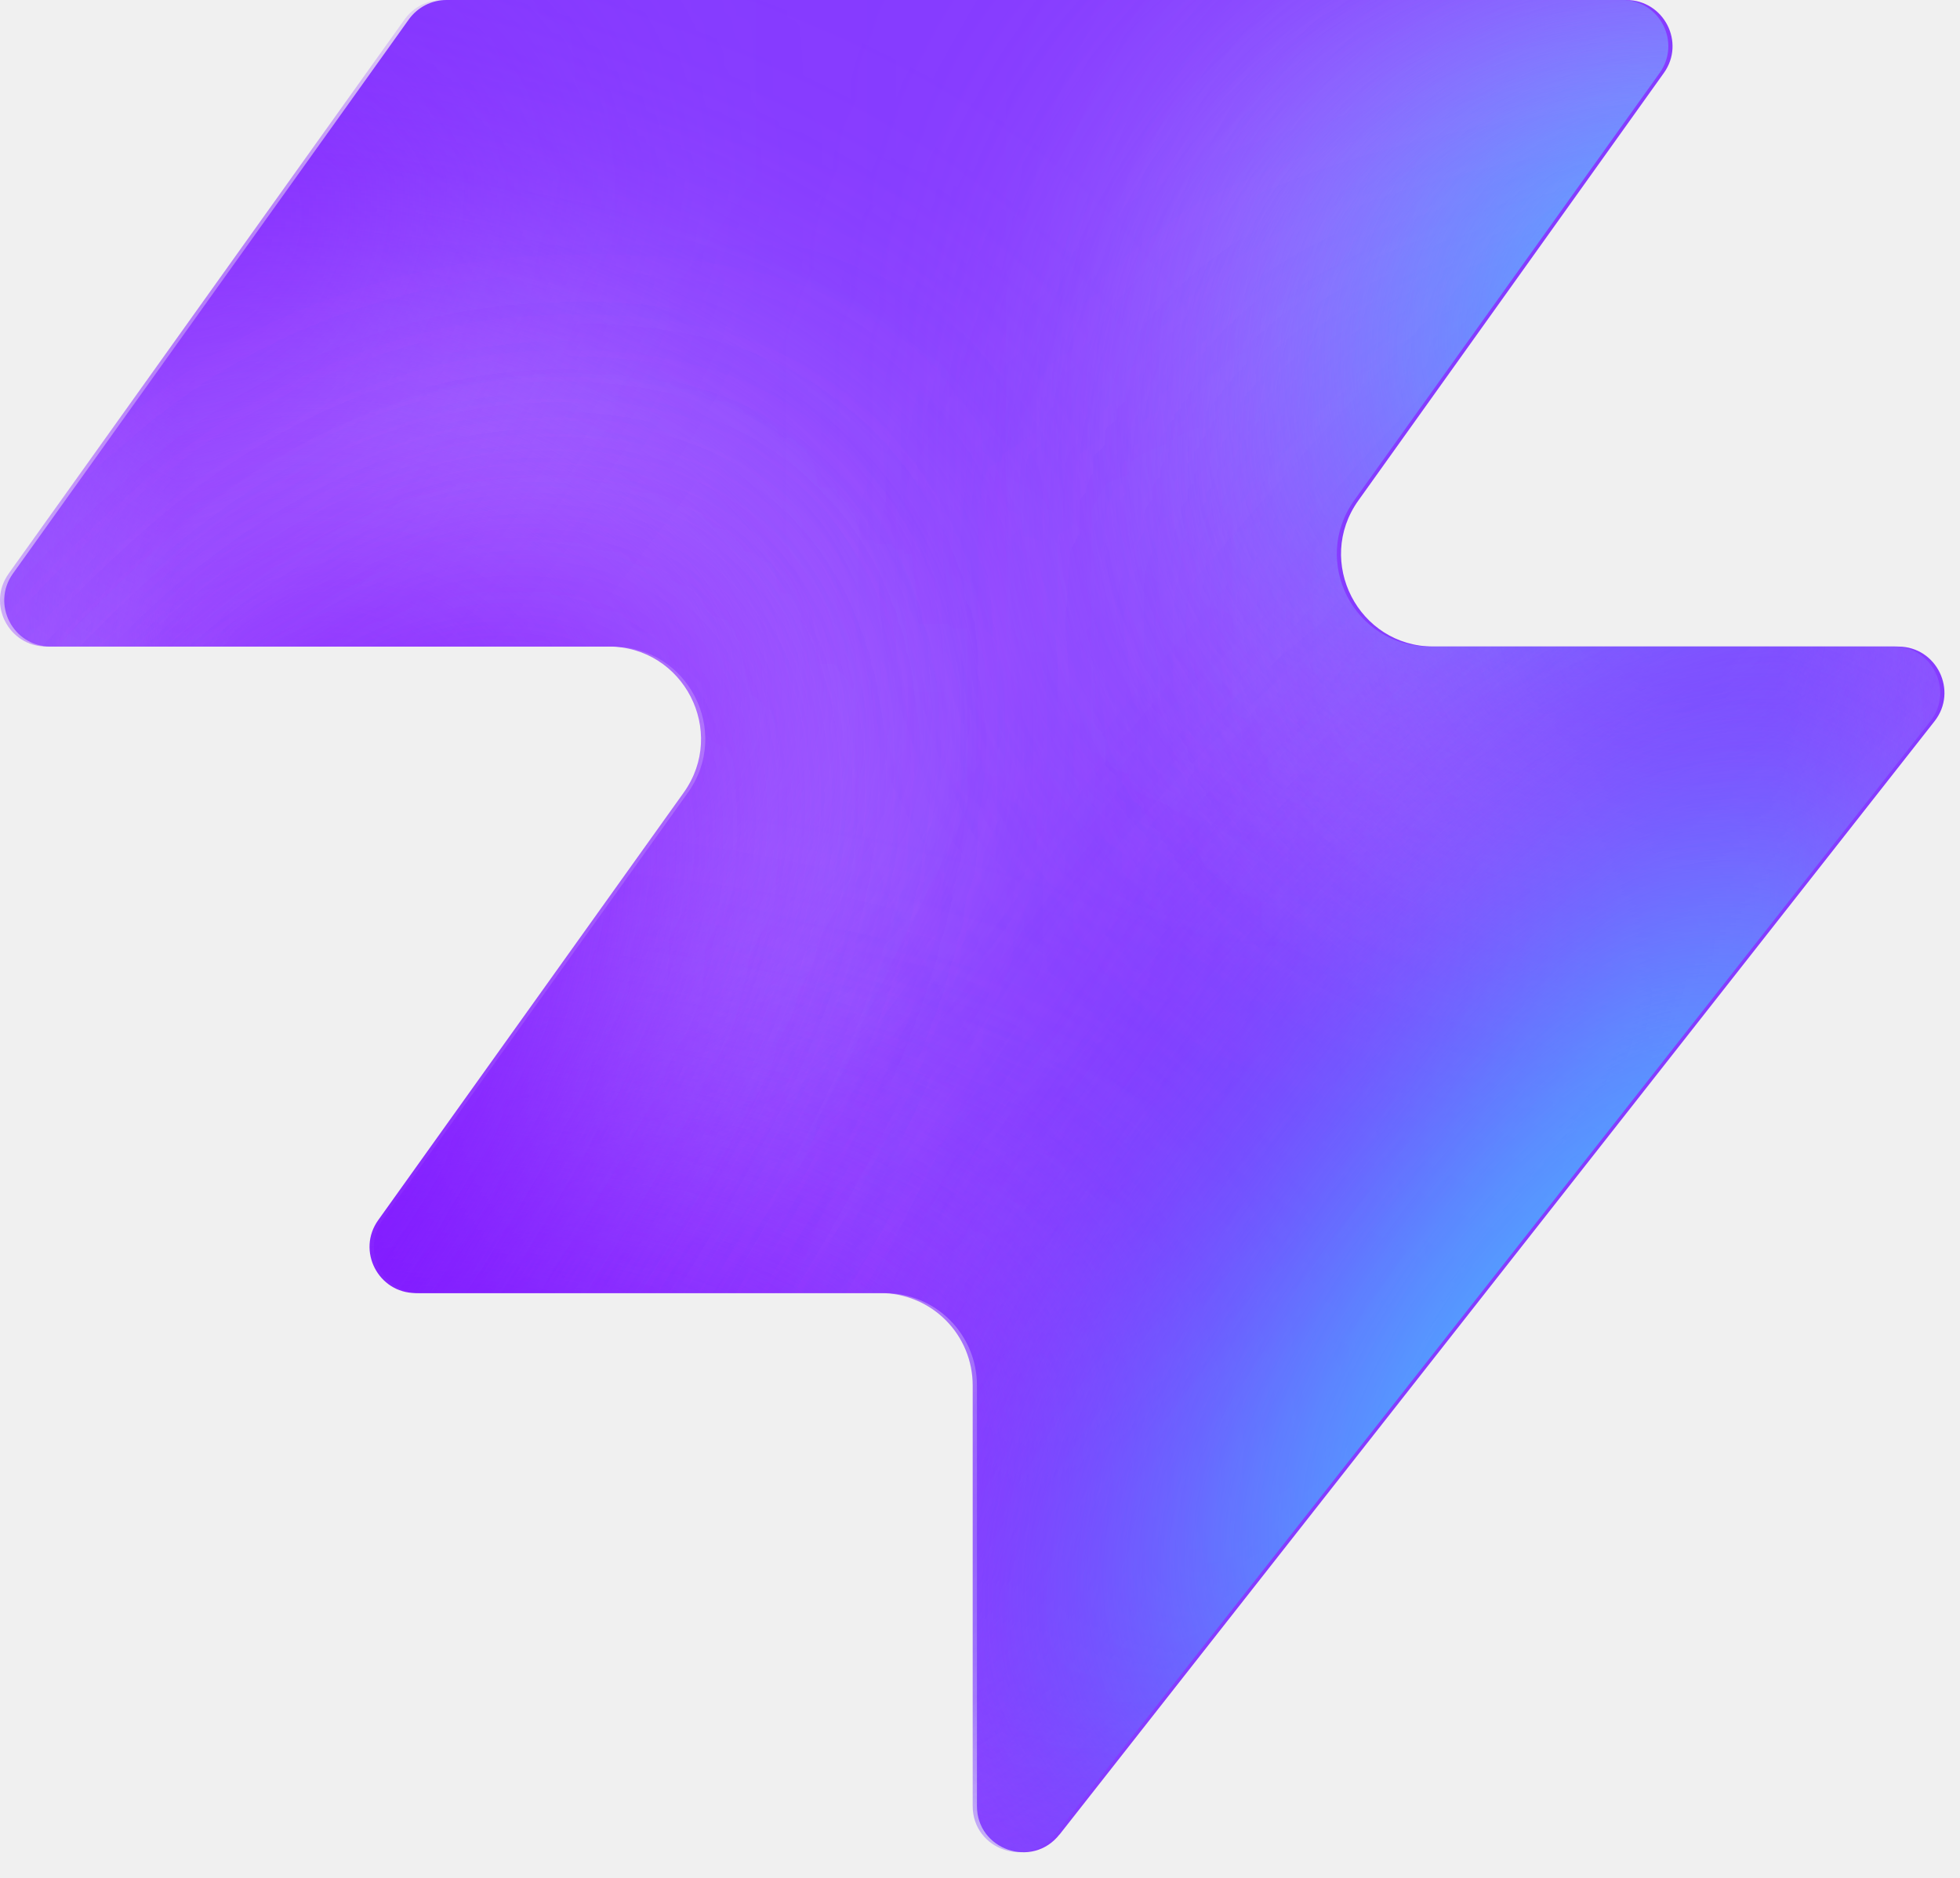
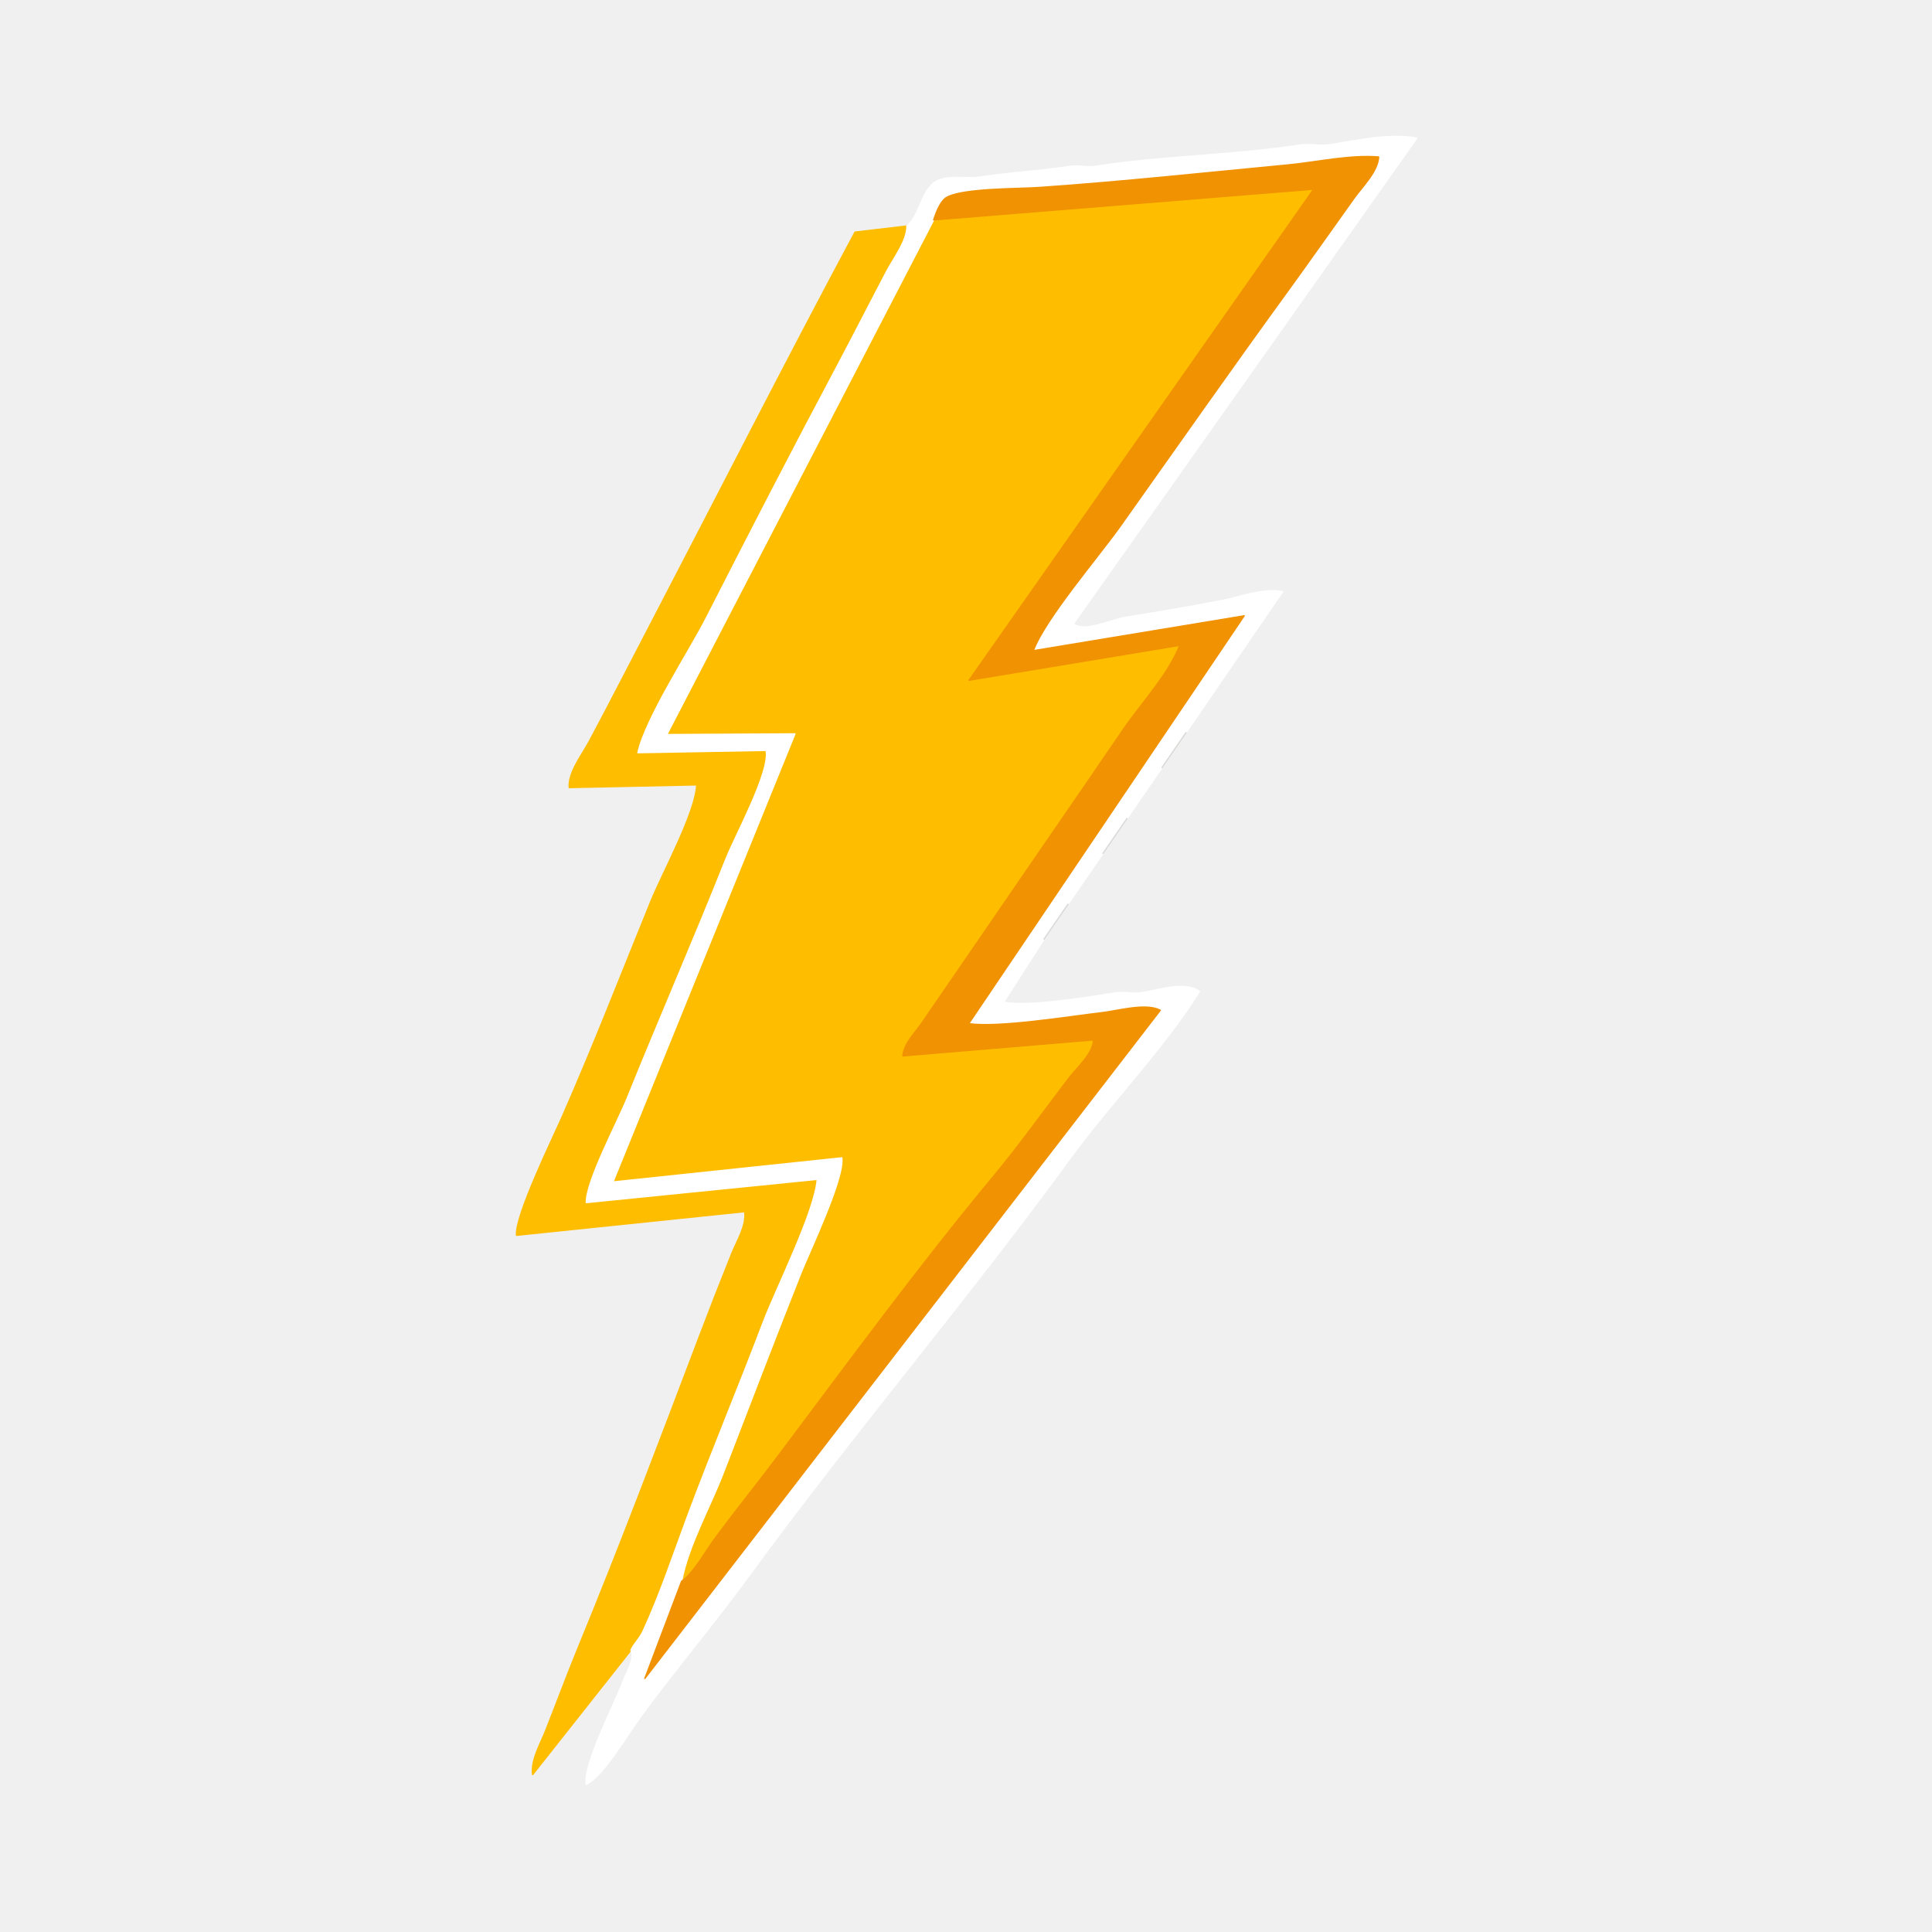
- <svg xmlns="http://www.w3.org/2000/svg" width="48" height="46" fill="none" viewBox="0 0 48 46">
-   <path fill="#863bff" d="M25.946 44.938c-.664.845-2.021.375-2.021-.698V33.937a2.26 2.26 0 0 0-2.262-2.262H10.287c-.92 0-1.456-1.04-.92-1.788l7.48-10.471c1.07-1.497 0-3.578-1.842-3.578H1.237c-.92 0-1.456-1.04-.92-1.788L10.013.474c.214-.297.556-.474.92-.474h28.894c.92 0 1.456 1.04.92 1.788l-7.48 10.471c-1.07 1.498 0 3.579 1.842 3.579h11.377c.943 0 1.473 1.088.89 1.83L25.947 44.94z" style="fill:#863bff;fill:color(display-p3 .525 .23 1);fill-opacity:1" />
-   <mask id="a" width="48" height="46" x="0" y="0" maskUnits="userSpaceOnUse" style="mask-type:alpha">
-     <path fill="#000" d="M25.842 44.938c-.664.844-2.021.375-2.021-.698V33.937a2.26 2.26 0 0 0-2.262-2.262H10.183c-.92 0-1.456-1.04-.92-1.788l7.48-10.471c1.07-1.498 0-3.579-1.842-3.579H1.133c-.92 0-1.456-1.04-.92-1.787L9.91.473c.214-.297.556-.474.92-.474h28.894c.92 0 1.456 1.04.92 1.788l-7.48 10.471c-1.07 1.498 0 3.578 1.842 3.578h11.377c.943 0 1.473 1.088.89 1.832L25.843 44.94z" style="fill:#000;fill-opacity:1" />
-   </mask>
-   <g mask="url(#a)">
-     <g filter="url(#b)">
-       <ellipse cx="5.508" cy="14.704" fill="#ede6ff" rx="5.508" ry="14.704" style="fill:#ede6ff;fill:color(display-p3 .927 .903 1);fill-opacity:1" transform="matrix(.00324 1 1 -.00324 -4.47 31.516)" />
-     </g>
-     <g filter="url(#c)">
-       <ellipse cx="10.399" cy="29.851" fill="#ede6ff" rx="10.399" ry="29.851" style="fill:#ede6ff;fill:color(display-p3 .927 .903 1);fill-opacity:1" transform="matrix(.00324 1 1 -.00324 -39.328 7.883)" />
-     </g>
-     <g filter="url(#d)">
-       <ellipse cx="5.508" cy="30.487" fill="#7e14ff" rx="5.508" ry="30.487" style="fill:#7e14ff;fill:color(display-p3 .492 .077 1);fill-opacity:1" transform="rotate(89.814 -25.913 -14.639)scale(1 -1)" />
-     </g>
-     <g filter="url(#e)">
-       <ellipse cx="5.508" cy="30.599" fill="#7e14ff" rx="5.508" ry="30.599" style="fill:#7e14ff;fill:color(display-p3 .492 .077 1);fill-opacity:1" transform="rotate(89.814 -32.644 -3.334)scale(1 -1)" />
-     </g>
-     <g filter="url(#f)">
-       <ellipse cx="5.508" cy="30.599" fill="#7e14ff" rx="5.508" ry="30.599" style="fill:#7e14ff;fill:color(display-p3 .492 .077 1);fill-opacity:1" transform="matrix(.00324 1 1 -.00324 -34.34 30.47)" />
-     </g>
-     <g filter="url(#g)">
-       <ellipse cx="14.072" cy="22.078" fill="#ede6ff" rx="14.072" ry="22.078" style="fill:#ede6ff;fill:color(display-p3 .927 .903 1);fill-opacity:1" transform="rotate(93.35 24.506 48.493)scale(-1 1)" />
-     </g>
-     <g filter="url(#h)">
-       <ellipse cx="3.47" cy="21.501" fill="#7e14ff" rx="3.47" ry="21.501" style="fill:#7e14ff;fill:color(display-p3 .492 .077 1);fill-opacity:1" transform="rotate(89.009 28.708 47.59)scale(-1 1)" />
-     </g>
-     <g filter="url(#i)">
-       <ellipse cx="3.47" cy="21.501" fill="#7e14ff" rx="3.47" ry="21.501" style="fill:#7e14ff;fill:color(display-p3 .492 .077 1);fill-opacity:1" transform="rotate(89.009 28.708 47.59)scale(-1 1)" />
-     </g>
-     <g filter="url(#j)">
-       <ellipse cx=".387" cy="8.972" fill="#7e14ff" rx="4.407" ry="29.108" style="fill:#7e14ff;fill:color(display-p3 .492 .077 1);fill-opacity:1" transform="rotate(39.51 .387 8.972)" />
-     </g>
-     <g filter="url(#k)">
-       <ellipse cx="47.523" cy="-6.092" fill="#7e14ff" rx="4.407" ry="29.108" style="fill:#7e14ff;fill:color(display-p3 .492 .077 1);fill-opacity:1" transform="rotate(37.892 47.523 -6.092)" />
-     </g>
-     <g filter="url(#l)">
-       <ellipse cx="41.412" cy="6.333" fill="#47bfff" rx="5.971" ry="9.665" style="fill:#47bfff;fill:color(display-p3 .28 .748 1);fill-opacity:1" transform="rotate(37.892 41.412 6.333)" />
-     </g>
-     <g filter="url(#m)">
-       <ellipse cx="-1.879" cy="38.332" fill="#7e14ff" rx="4.407" ry="29.108" style="fill:#7e14ff;fill:color(display-p3 .492 .077 1);fill-opacity:1" transform="rotate(37.892 -1.88 38.332)" />
-     </g>
-     <g filter="url(#n)">
-       <ellipse cx="-1.879" cy="38.332" fill="#7e14ff" rx="4.407" ry="29.108" style="fill:#7e14ff;fill:color(display-p3 .492 .077 1);fill-opacity:1" transform="rotate(37.892 -1.88 38.332)" />
-     </g>
-     <g filter="url(#o)">
-       <ellipse cx="35.651" cy="29.907" fill="#7e14ff" rx="4.407" ry="29.108" style="fill:#7e14ff;fill:color(display-p3 .492 .077 1);fill-opacity:1" transform="rotate(37.892 35.651 29.907)" />
-     </g>
-     <g filter="url(#p)">
-       <ellipse cx="38.418" cy="32.4" fill="#47bfff" rx="5.971" ry="15.297" style="fill:#47bfff;fill:color(display-p3 .28 .748 1);fill-opacity:1" transform="rotate(37.892 38.418 32.4)" />
-     </g>
-   </g>
-   <defs>
-     <filter id="b" width="60.045" height="41.654" x="-19.77" y="16.149" color-interpolation-filters="sRGB" filterUnits="userSpaceOnUse">
-       <feFlood flood-opacity="0" result="BackgroundImageFix" />
-       <feBlend in="SourceGraphic" in2="BackgroundImageFix" result="shape" />
-       <feGaussianBlur result="effect1_foregroundBlur_2002_17158" stdDeviation="7.659" />
-     </filter>
-     <filter id="c" width="90.34" height="51.437" x="-54.613" y="-7.533" color-interpolation-filters="sRGB" filterUnits="userSpaceOnUse">
-       <feFlood flood-opacity="0" result="BackgroundImageFix" />
-       <feBlend in="SourceGraphic" in2="BackgroundImageFix" result="shape" />
-       <feGaussianBlur result="effect1_foregroundBlur_2002_17158" stdDeviation="7.659" />
-     </filter>
-     <filter id="d" width="79.355" height="29.4" x="-49.64" y="2.03" color-interpolation-filters="sRGB" filterUnits="userSpaceOnUse">
-       <feFlood flood-opacity="0" result="BackgroundImageFix" />
-       <feBlend in="SourceGraphic" in2="BackgroundImageFix" result="shape" />
-       <feGaussianBlur result="effect1_foregroundBlur_2002_17158" stdDeviation="4.596" />
-     </filter>
-     <filter id="e" width="79.579" height="29.4" x="-45.045" y="20.029" color-interpolation-filters="sRGB" filterUnits="userSpaceOnUse">
-       <feFlood flood-opacity="0" result="BackgroundImageFix" />
-       <feBlend in="SourceGraphic" in2="BackgroundImageFix" result="shape" />
-       <feGaussianBlur result="effect1_foregroundBlur_2002_17158" stdDeviation="4.596" />
-     </filter>
-     <filter id="f" width="79.579" height="29.4" x="-43.513" y="21.178" color-interpolation-filters="sRGB" filterUnits="userSpaceOnUse">
-       <feFlood flood-opacity="0" result="BackgroundImageFix" />
-       <feBlend in="SourceGraphic" in2="BackgroundImageFix" result="shape" />
-       <feGaussianBlur result="effect1_foregroundBlur_2002_17158" stdDeviation="4.596" />
-     </filter>
-     <filter id="g" width="74.749" height="58.852" x="15.756" y="-17.901" color-interpolation-filters="sRGB" filterUnits="userSpaceOnUse">
-       <feFlood flood-opacity="0" result="BackgroundImageFix" />
-       <feBlend in="SourceGraphic" in2="BackgroundImageFix" result="shape" />
-       <feGaussianBlur result="effect1_foregroundBlur_2002_17158" stdDeviation="7.659" />
-     </filter>
-     <filter id="h" width="61.377" height="25.362" x="23.548" y="2.284" color-interpolation-filters="sRGB" filterUnits="userSpaceOnUse">
-       <feFlood flood-opacity="0" result="BackgroundImageFix" />
-       <feBlend in="SourceGraphic" in2="BackgroundImageFix" result="shape" />
-       <feGaussianBlur result="effect1_foregroundBlur_2002_17158" stdDeviation="4.596" />
-     </filter>
-     <filter id="i" width="61.377" height="25.362" x="23.548" y="2.284" color-interpolation-filters="sRGB" filterUnits="userSpaceOnUse">
-       <feFlood flood-opacity="0" result="BackgroundImageFix" />
-       <feBlend in="SourceGraphic" in2="BackgroundImageFix" result="shape" />
-       <feGaussianBlur result="effect1_foregroundBlur_2002_17158" stdDeviation="4.596" />
-     </filter>
-     <filter id="j" width="56.045" height="63.649" x="-27.636" y="-22.853" color-interpolation-filters="sRGB" filterUnits="userSpaceOnUse">
-       <feFlood flood-opacity="0" result="BackgroundImageFix" />
-       <feBlend in="SourceGraphic" in2="BackgroundImageFix" result="shape" />
-       <feGaussianBlur result="effect1_foregroundBlur_2002_17158" stdDeviation="4.596" />
-     </filter>
-     <filter id="k" width="54.814" height="64.646" x="20.116" y="-38.415" color-interpolation-filters="sRGB" filterUnits="userSpaceOnUse">
-       <feFlood flood-opacity="0" result="BackgroundImageFix" />
-       <feBlend in="SourceGraphic" in2="BackgroundImageFix" result="shape" />
-       <feGaussianBlur result="effect1_foregroundBlur_2002_17158" stdDeviation="4.596" />
-     </filter>
-     <filter id="l" width="33.541" height="35.313" x="24.641" y="-11.323" color-interpolation-filters="sRGB" filterUnits="userSpaceOnUse">
-       <feFlood flood-opacity="0" result="BackgroundImageFix" />
-       <feBlend in="SourceGraphic" in2="BackgroundImageFix" result="shape" />
-       <feGaussianBlur result="effect1_foregroundBlur_2002_17158" stdDeviation="4.596" />
-     </filter>
-     <filter id="m" width="54.814" height="64.646" x="-29.286" y="6.009" color-interpolation-filters="sRGB" filterUnits="userSpaceOnUse">
-       <feFlood flood-opacity="0" result="BackgroundImageFix" />
-       <feBlend in="SourceGraphic" in2="BackgroundImageFix" result="shape" />
-       <feGaussianBlur result="effect1_foregroundBlur_2002_17158" stdDeviation="4.596" />
-     </filter>
-     <filter id="n" width="54.814" height="64.646" x="-29.286" y="6.009" color-interpolation-filters="sRGB" filterUnits="userSpaceOnUse">
-       <feFlood flood-opacity="0" result="BackgroundImageFix" />
-       <feBlend in="SourceGraphic" in2="BackgroundImageFix" result="shape" />
-       <feGaussianBlur result="effect1_foregroundBlur_2002_17158" stdDeviation="4.596" />
-     </filter>
-     <filter id="o" width="54.814" height="64.646" x="8.244" y="-2.416" color-interpolation-filters="sRGB" filterUnits="userSpaceOnUse">
-       <feFlood flood-opacity="0" result="BackgroundImageFix" />
-       <feBlend in="SourceGraphic" in2="BackgroundImageFix" result="shape" />
-       <feGaussianBlur result="effect1_foregroundBlur_2002_17158" stdDeviation="4.596" />
-     </filter>
-     <filter id="p" width="39.409" height="43.623" x="18.713" y="10.588" color-interpolation-filters="sRGB" filterUnits="userSpaceOnUse">
-       <feFlood flood-opacity="0" result="BackgroundImageFix" />
-       <feBlend in="SourceGraphic" in2="BackgroundImageFix" result="shape" />
-       <feGaussianBlur result="effect1_foregroundBlur_2002_17158" stdDeviation="4.596" />
-     </filter>
-   </defs>
+ <svg xmlns="http://www.w3.org/2000/svg" viewBox="0 0 360 360" width="360" height="360">
+   <path d="M127.01 294.65C128.3 287.91 132.27 280.95 134.75 274.52C139.53 262.14 144.28 249.72 149.17 237.38C150.92 232.99 157.38 219.54 156.85 215.75C142.64 217.25 128.42 218.75 114.21 220.25C125.51 192.42 136.82 164.58 148.12 136.75C140.16 136.79 132.21 136.84 124.25 136.88C140.83 104.91 157.41 72.94 173.98 40.97C197.59 39.06 221.19 37.16 244.79 35.25C223.38 65.75 201.98 96.25 180.58 126.75C193.66 124.58 206.74 122.42 219.82 120.25C217.66 125.78 212.62 131.05 209.26 136C200.41 148.98 191.46 161.89 182.6 174.86C179.01 180.11 175.38 185.34 171.8 190.58C170.5 192.48 168.43 194.44 168.24 196.75C180.07 195.76 191.91 194.76 203.75 193.77C203.71 196.29 200.73 198.86 199.17 200.9C194.49 207.03 189.97 213.38 185.04 219.31C171.2 235.96 158.24 253.66 145.23 270.98C141.31 276.21 137.2 281.3 133.3 286.55C131.51 288.96 129.33 293.04 127.01 294.65ZM168.99 42.12C169.04 44.85 166.53 48.07 165.26 50.48C162.2 56.27 159.24 62.12 156.17 67.89C147.86 83.5 139.74 99.23 131.71 114.97C128.35 121.54 120.34 133.72 118.87 140.25C126.83 140.11 134.79 139.96 142.75 139.82C143.59 143.69 137.01 155.68 135.28 160.03C129.34 174.97 122.89 189.74 116.87 204.65C115.11 209 109.2 220.09 109.25 224.08C123.6 222.63 137.94 221.19 152.29 219.75C151.81 225.83 144.68 239.92 142.21 246.41C137.65 258.44 132.67 270.32 128.17 282.37C125.49 289.56 123 297.1 119.77 304.06C119.19 305.33 118.13 306.23 117.56 307.51C111.46 315.23 105.35 322.95 99.25 330.67C98.88 327.98 100.68 325 101.69 322.44C103.72 317.31 105.64 312.12 107.74 307.01C115.58 287.97 122.87 268.63 130.18 249.38C132.18 244.1 134.24 238.83 136.34 233.6C137.28 231.26 139.16 228.31 138.75 225.77C124.58 227.24 110.42 228.71 96.25 230.18C95.91 226.59 102.93 212.24 104.77 208.06C110.58 194.86 115.82 181.34 121.26 167.99C123.41 162.7 129.64 151.34 129.82 146.25C121.91 146.42 113.99 146.58 106.07 146.75C105.82 143.99 108.53 140.51 109.82 138.1C113.54 131.13 117.15 124.09 120.8 117.09C133.64 92.48 146.22 67.72 159.32 43.25C162.54 42.87 165.76 42.5 168.99 42.12Z" fill="#ffbd00" fill-rule="evenodd" stroke="#ffbd00" stroke-width="0.25" stroke-linejoin="round" />
+   <path d="M221 136.52C219.51 138.68 218.02 140.84 216.54 143C214.36 146.17 212.18 149.35 210 152.52C208.51 154.68 207.02 156.84 205.54 159C203.36 162.17 201.18 165.33 199 168.5C197.51 170.67 196.02 172.83 194.54 175C192.02 178.92 189.51 182.83 187 186.75C191.65 187.68 202.78 185.8 207.77 185.02C209.39 184.76 211.11 185.24 212.73 184.98C215.68 184.52 220.91 182.74 223.5 184.75C216.73 195.55 206.85 205.62 199.27 216.02C179.94 242.51 158.59 267.53 139.27 294.02C132.82 302.85 125.71 311.19 119.27 320.02C116.97 323.16 112.47 330.89 109.25 332.5C108.58 328.97 114.54 317.42 116.09 313.34C116.71 311.73 118.36 308.97 117.56 307.51C118.13 306.23 119.19 305.33 119.77 304.06C123 297.1 125.49 289.56 128.17 282.37C132.67 270.32 137.65 258.44 142.21 246.41C144.68 239.92 151.81 225.83 152.29 219.75C137.94 221.19 123.6 222.63 109.25 224.08C109.2 220.09 115.11 209 116.87 204.65C122.89 189.74 129.34 174.97 135.28 160.03C137.01 155.68 143.59 143.69 142.75 139.82C134.79 139.96 126.83 140.11 118.87 140.25C120.34 133.72 128.35 121.54 131.71 114.97C139.74 99.23 147.86 83.5 156.17 67.89C159.24 62.12 162.2 56.27 165.26 50.48C166.53 48.07 169.04 44.85 168.99 42.12C171.46 40.11 171.81 34.78 174.84 33.59C177.39 32.6 180.1 33.4 182.73 32.98C188.2 32.13 193.8 31.87 199.27 31.02C200.89 30.76 202.61 31.24 204.23 30.98C216.8 29.02 229.7 28.98 242.27 27.02C244.05 26.74 245.95 27.26 247.73 26.98C252.68 26.21 259.03 24.76 264 25.75C242.67 55.92 221.33 86.08 200 116.25C202.13 117.91 207.19 115.42 209.77 115.02C215.75 114.08 221.7 113.05 227.66 111.91C231.23 111.22 235.36 109.52 239 110.25C233 119.01 227 127.76 221 136.52ZM173.98 40.97C157.41 72.94 140.83 104.91 124.25 136.88C132.21 136.84 140.16 136.79 148.12 136.75C136.82 164.58 125.51 192.42 114.21 220.25C128.42 218.75 142.64 217.25 156.85 215.75C157.38 219.54 150.92 232.99 149.17 237.38C144.28 249.72 139.53 262.14 134.75 274.52C132.27 280.95 128.3 287.91 127.01 294.65C124.73 300.68 122.44 306.72 120.16 312.75C152.17 271.25 184.18 229.75 216.2 188.25C213.51 186.83 208.33 188.35 205.31 188.7C199.07 189.43 186.19 191.55 180.5 190.75C197.61 165.42 214.72 140.08 231.83 114.75C218.74 116.92 205.64 119.08 192.55 121.25C194.74 115.3 204.66 103.8 208.76 98.02C219.2 83.3 229.56 68.51 240.18 53.91C244.25 48.31 248.22 42.63 252.26 37C253.86 34.77 256.74 31.97 256.89 29.25C251.44 28.81 245.39 30.22 239.93 30.74C224.56 32.2 209.15 33.86 193.75 34.93C189.8 35.21 179.62 35.06 176.47 36.74C175.22 37.4 174.38 39.72 173.98 40.97Z" fill="#ffffff" fill-rule="evenodd" stroke="#ffffff" stroke-width="0.25" stroke-linejoin="round" />
+   <path d="M127.01 294.65C129.33 293.04 131.51 288.96 133.3 286.55C137.2 281.3 141.31 276.21 145.23 270.98C158.24 253.66 171.2 235.96 185.04 219.31C189.97 213.38 194.49 207.03 199.17 200.9C200.73 198.86 203.71 196.29 203.75 193.77C191.91 194.76 180.07 195.76 168.24 196.75C168.43 194.44 170.5 192.48 171.8 190.58C175.38 185.34 179.01 180.11 182.6 174.86C191.46 161.89 200.41 148.98 209.26 136C212.62 131.05 217.66 125.78 219.82 120.25C206.74 122.42 193.66 124.58 180.58 126.75C201.98 96.25 223.38 65.75 244.79 35.25C221.19 37.16 197.59 39.06 173.98 40.97C174.38 39.72 175.22 37.4 176.47 36.74C179.62 35.06 189.8 35.21 193.75 34.93C209.15 33.86 224.56 32.2 239.93 30.74C245.39 30.22 251.44 28.81 256.89 29.25C256.74 31.97 253.86 34.77 252.26 37C248.22 42.63 244.25 48.31 240.18 53.91C229.56 68.51 219.2 83.3 208.76 98.02C204.66 103.8 194.74 115.3 192.55 121.25C205.64 119.08 218.74 116.92 231.83 114.75C214.72 140.08 197.61 165.42 180.5 190.75C186.19 191.55 199.07 189.43 205.31 188.7C208.33 188.35 213.51 186.83 216.2 188.25C184.18 229.75 152.17 271.25 120.16 312.75C122.44 306.72 124.73 300.68 127.01 294.65Z" fill="#f09202" fill-rule="evenodd" stroke="#f09202" stroke-width="0.25" stroke-linejoin="round" />
+   <path d="M221 136.52C219.51 138.68 218.02 140.84 216.54 143C218.02 140.84 219.51 138.68 221 136.52ZM210 152.52C208.51 154.68 207.02 156.84 205.54 159C207.02 156.84 208.51 154.68 210 152.52ZM199 168.5C197.51 170.67 196.02 172.83 194.54 175C196.02 172.83 197.51 170.67 199 168.5Z" fill="#d9d9d8" fill-rule="evenodd" stroke="#d9d9d8" stroke-width="0.25" stroke-linejoin="round" />
</svg>
